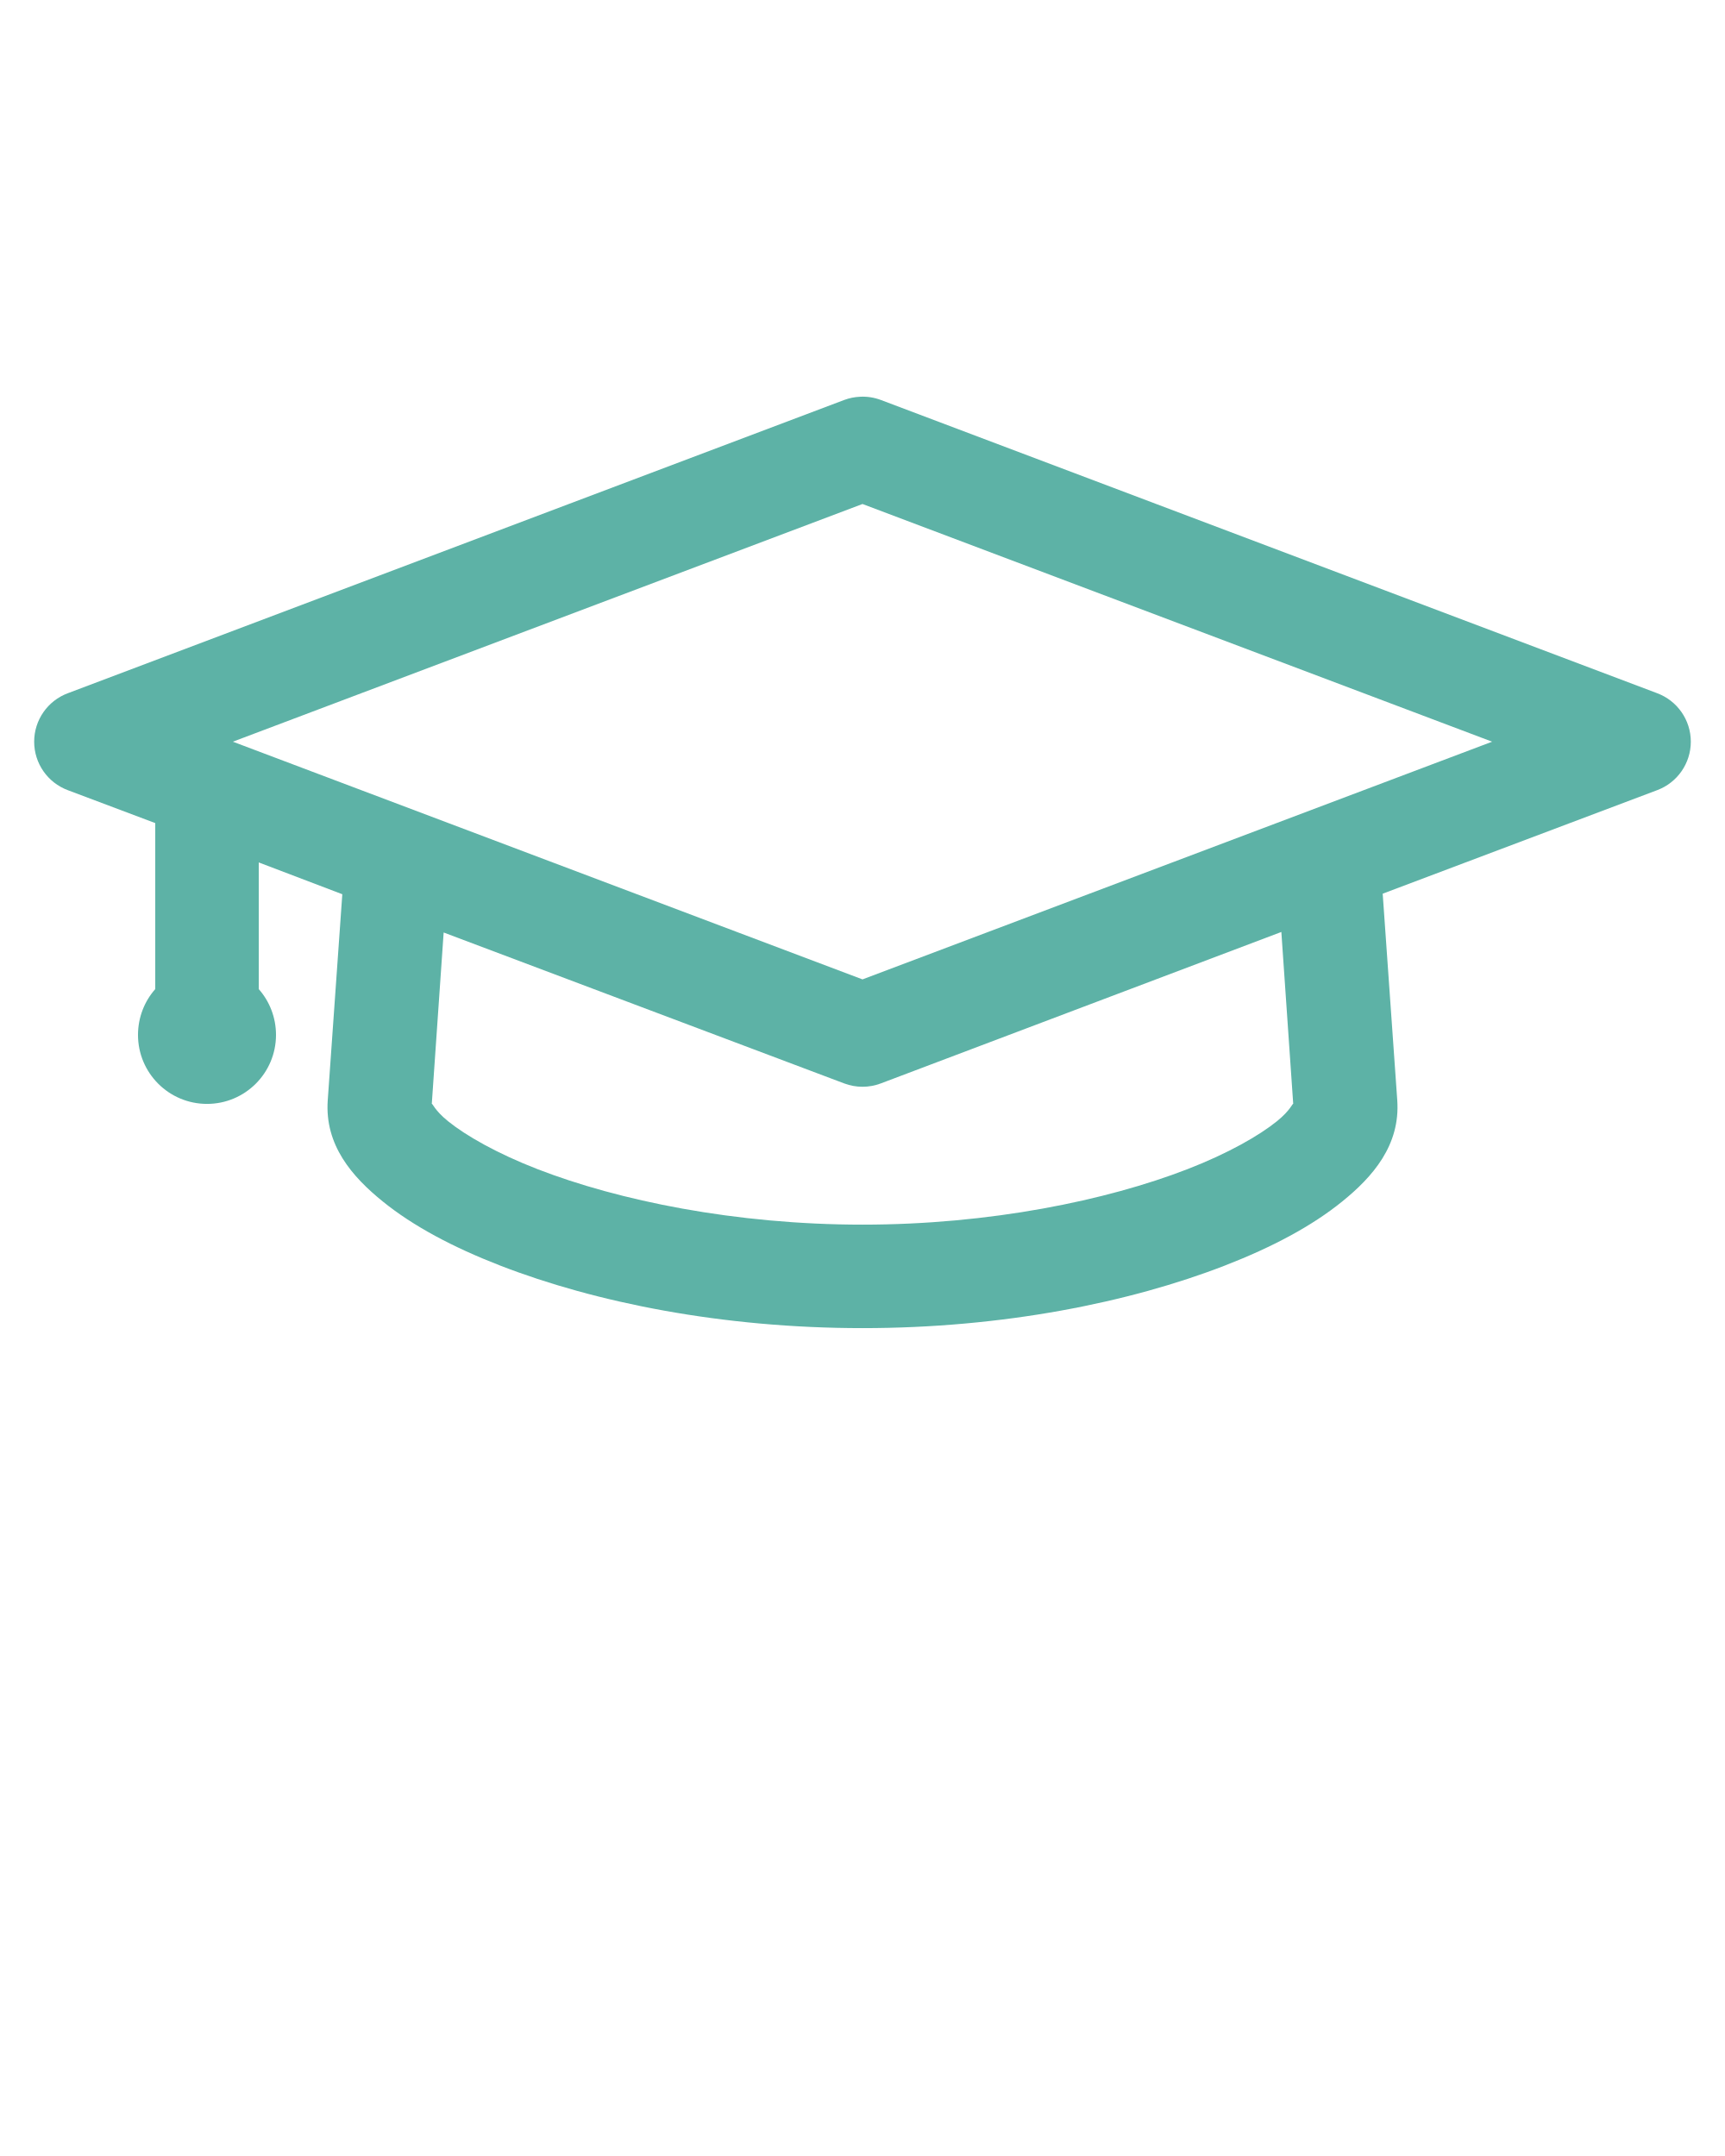
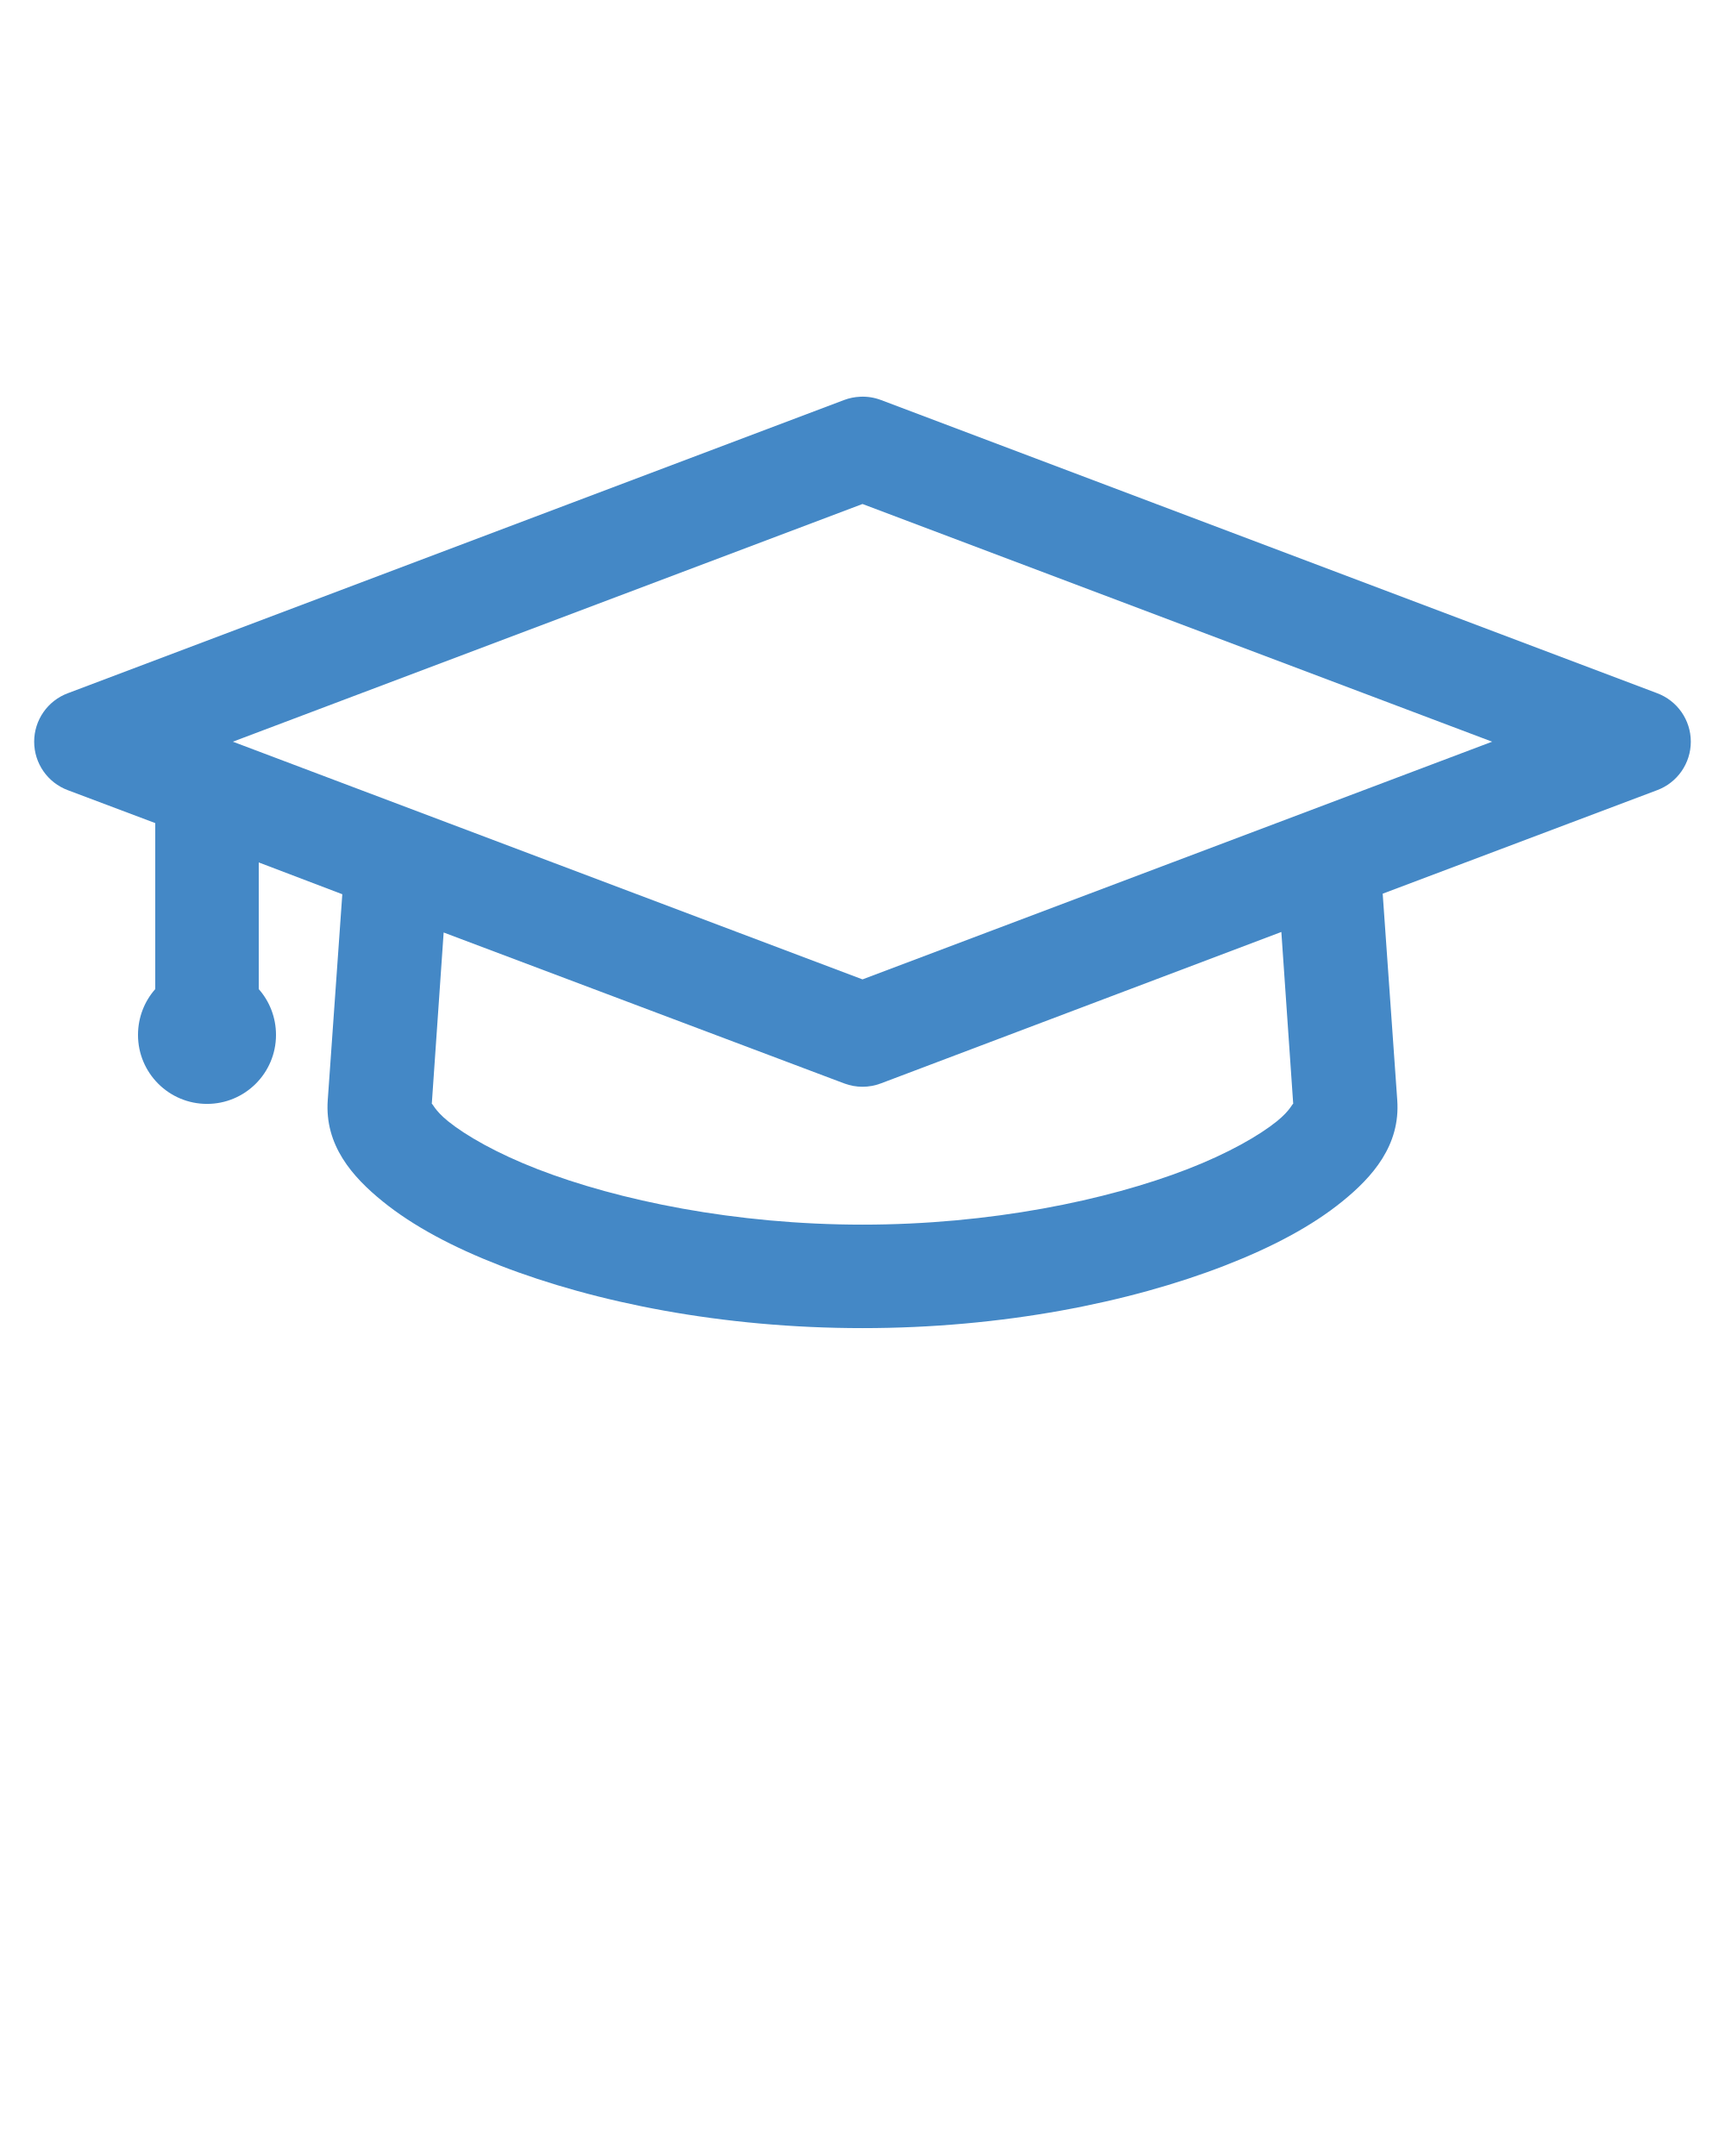
<svg xmlns="http://www.w3.org/2000/svg" version="1.1" x="0px" y="0px" viewBox="0 0 100 125">
  <g transform="translate(0,-952.3622)">
-     <path style="text-indent:0;text-transform:none;direction:ltr;block-progression:tb;baseline-shift:baseline;color:#000000;enable-background:accumulate;" d="m 49.875,975.364 a 3,3 0 0 0 -0.938,0.188 l -45,17 a 3,3 0 0 0 0,5.625 l 5.063,1.906 0,9.625 c -0.624,0.705 -1,1.641 -1,2.656 0,2.209 1.791,4 4,4 2.209,0 4,-1.791 4,-4 0,-1.016 -0.377,-1.951 -1,-2.656 l 0,-7.344 4.844,1.844 L 19,1016.145 c -0.187,2.613 1.423,4.446 3.188,5.875 1.765,1.429 4.059,2.65 6.812,3.719 5.508,2.137 12.868,3.625 21,3.625 8.132,0 15.492,-1.488 21,-3.625 2.754,-1.069 5.048,-2.289 6.812,-3.719 1.765,-1.429 3.374,-3.262 3.188,-5.875 l -0.844,-11.969 15.906,-6 a 3,3 0 0 0 0,-5.625 l -45,-17 a 3,3 0 0 0 -1.188,-0.188 z M 50,981.583 86.5,995.364 50,1009.145 13.5,995.364 50,981.583 z m 24.281,24.812 0.688,9.969 c -0.035,-0.05 -0.162,0.372 -0.938,1 -1.034,0.837 -2.843,1.872 -5.187,2.781 -4.689,1.819 -11.463,3.219 -18.844,3.219 -7.38,0 -14.155,-1.399 -18.844,-3.219 -2.344,-0.909 -4.154,-1.944 -5.187,-2.781 -0.775,-0.628 -0.902,-1.05 -0.938,-1 l 0.688,-9.938 23.219,8.75 a 3,3 0 0 0 2.125,0 l 23.219,-8.781 z" fill="#5db2a6" fill-opacity="1" stroke="none" marker="none" visibility="visible" display="inline" overflow="visible" />
+     <path style="text-indent:0;text-transform:none;direction:ltr;block-progression:tb;baseline-shift:baseline;color:#000000;enable-background:accumulate;" d="m 49.875,975.364 a 3,3 0 0 0 -0.938,0.188 l -45,17 a 3,3 0 0 0 0,5.625 l 5.063,1.906 0,9.625 c -0.624,0.705 -1,1.641 -1,2.656 0,2.209 1.791,4 4,4 2.209,0 4,-1.791 4,-4 0,-1.016 -0.377,-1.951 -1,-2.656 l 0,-7.344 4.844,1.844 L 19,1016.145 c -0.187,2.613 1.423,4.446 3.188,5.875 1.765,1.429 4.059,2.65 6.812,3.719 5.508,2.137 12.868,3.625 21,3.625 8.132,0 15.492,-1.488 21,-3.625 2.754,-1.069 5.048,-2.289 6.812,-3.719 1.765,-1.429 3.374,-3.262 3.188,-5.875 l -0.844,-11.969 15.906,-6 a 3,3 0 0 0 0,-5.625 l -45,-17 a 3,3 0 0 0 -1.188,-0.188 z M 50,981.583 86.5,995.364 50,1009.145 13.5,995.364 50,981.583 z m 24.281,24.812 0.688,9.969 c -0.035,-0.05 -0.162,0.372 -0.938,1 -1.034,0.837 -2.843,1.872 -5.187,2.781 -4.689,1.819 -11.463,3.219 -18.844,3.219 -7.38,0 -14.155,-1.399 -18.844,-3.219 -2.344,-0.909 -4.154,-1.944 -5.187,-2.781 -0.775,-0.628 -0.902,-1.05 -0.938,-1 l 0.688,-9.938 23.219,8.75 a 3,3 0 0 0 2.125,0 l 23.219,-8.781 z" fill="#4488C6" fill-opacity="1" stroke="none" marker="none" visibility="visible" display="inline" overflow="visible" />
  </g>
</svg>
